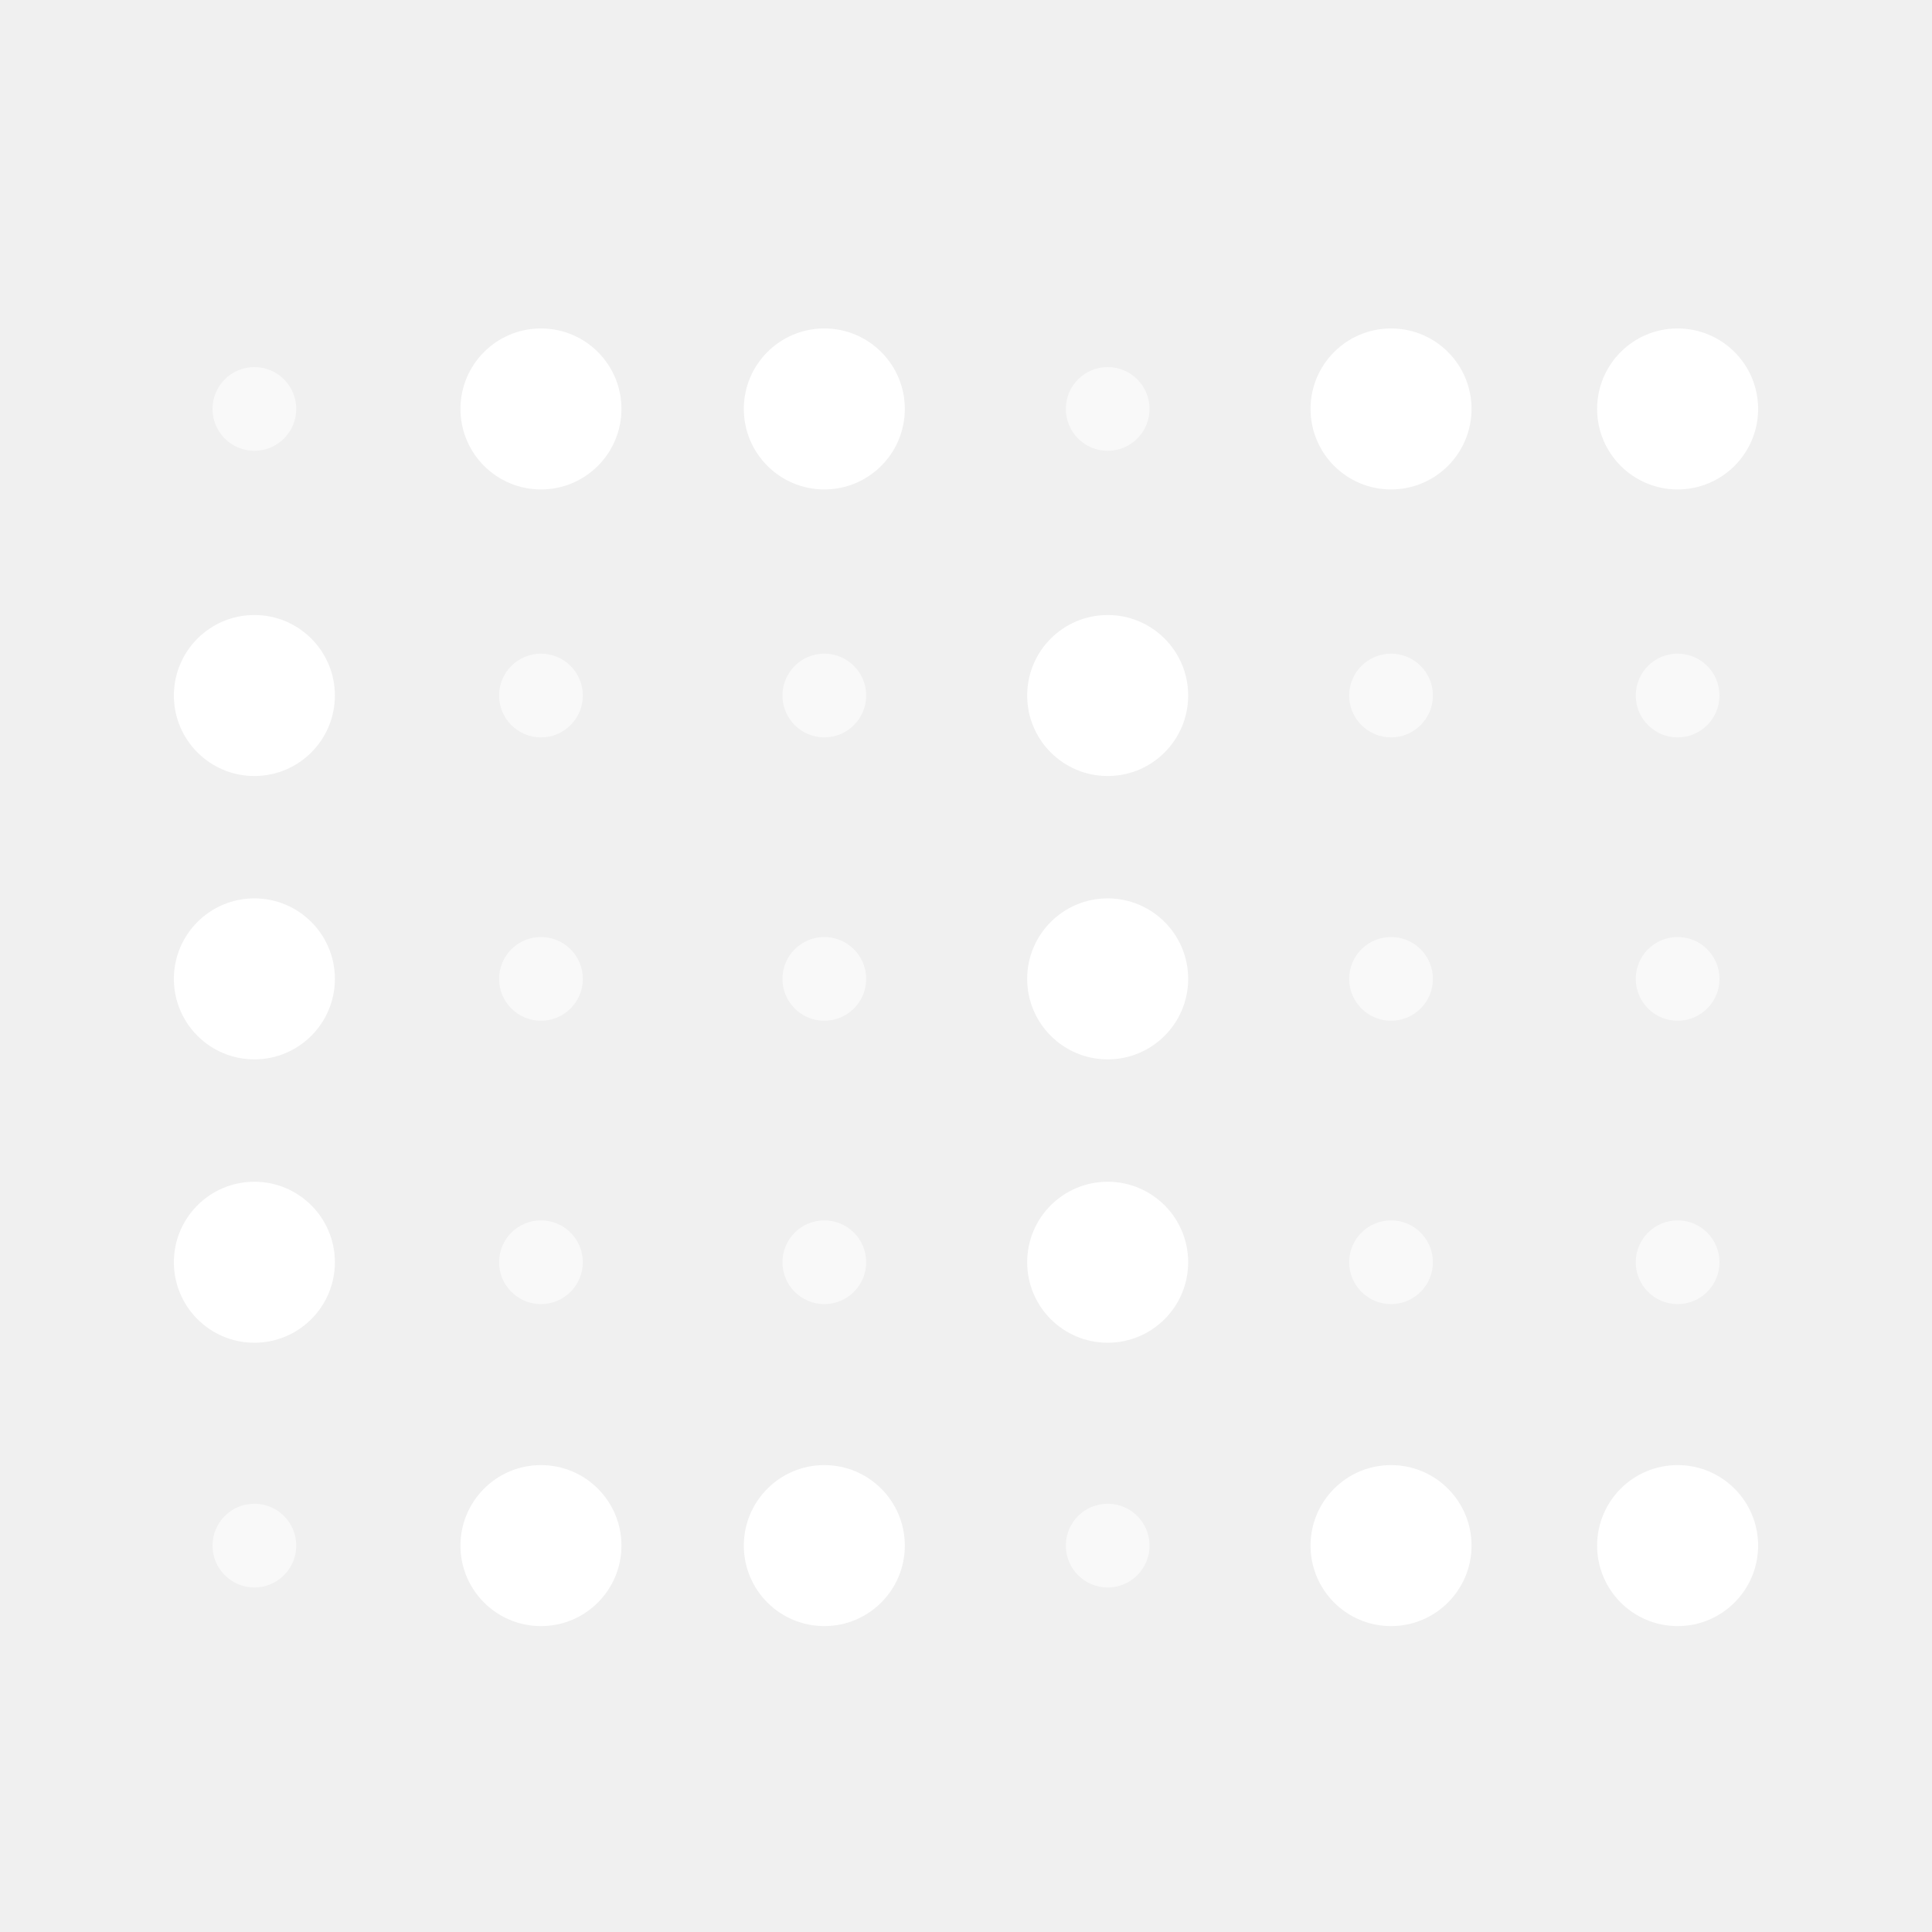
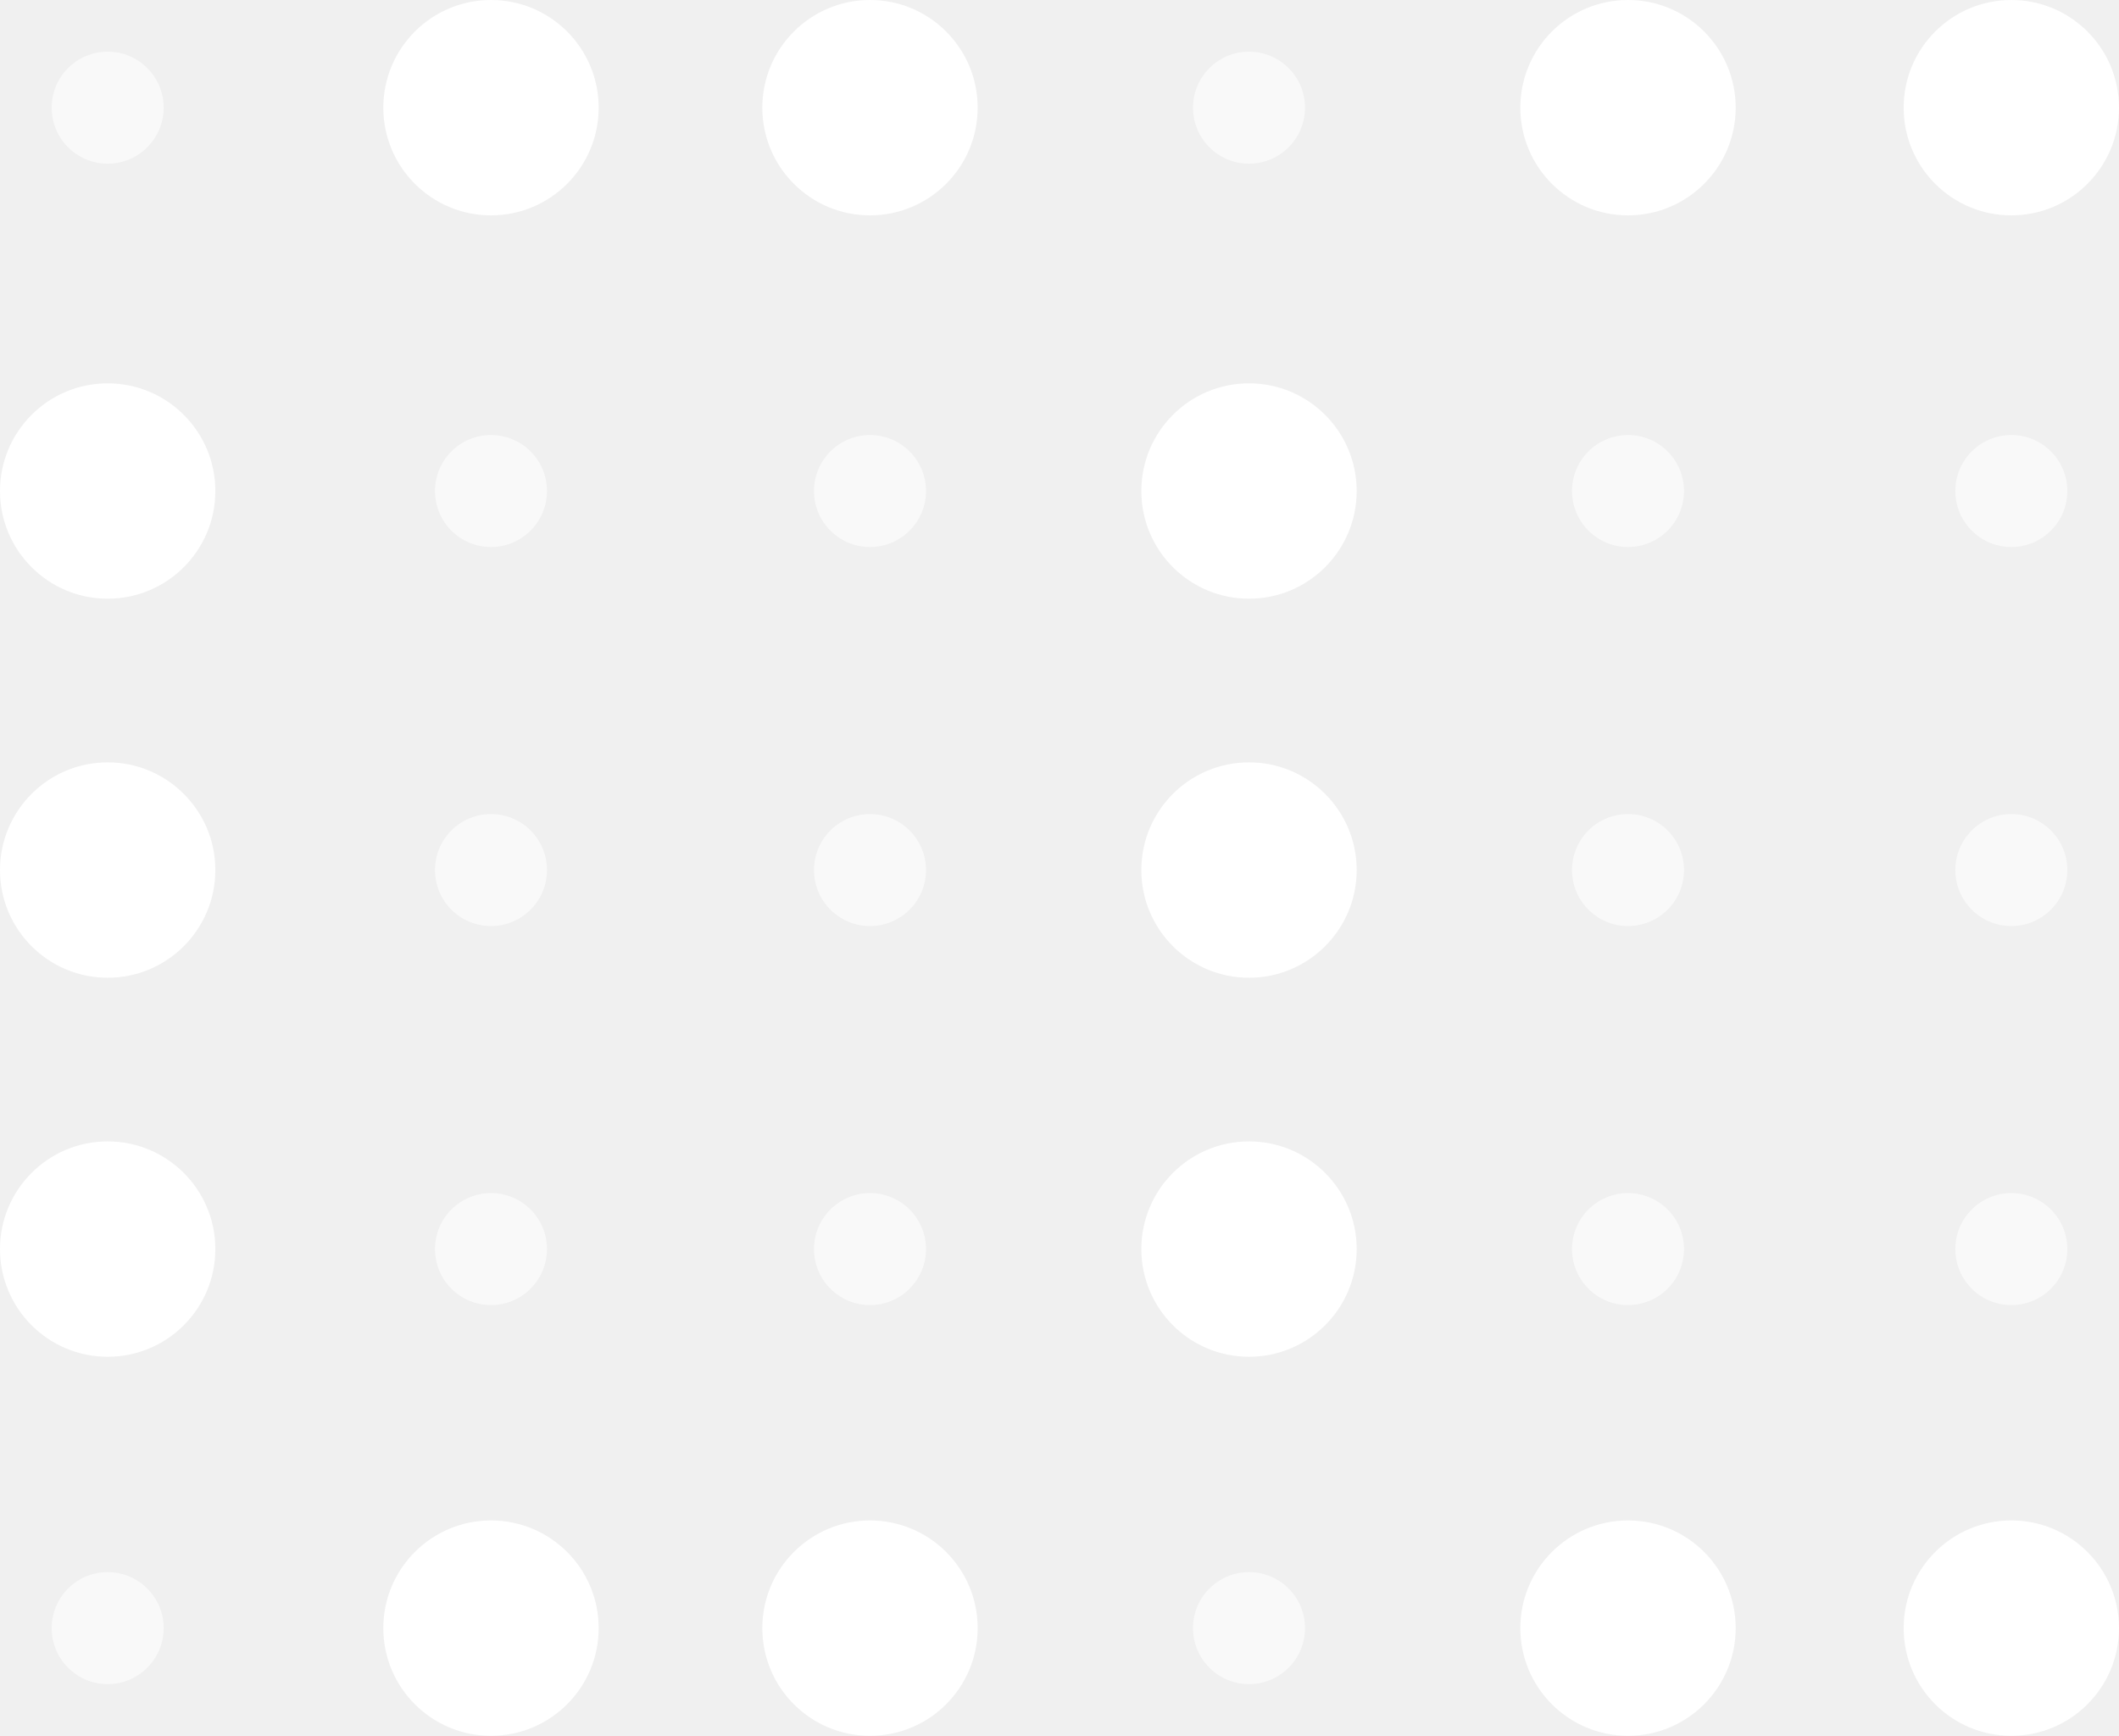
- <svg xmlns="http://www.w3.org/2000/svg" version="1.1" id="Layer_1" x="0px" y="0px" viewBox="0 0 60 60" enable-background="new 0 0 60 60" xml:space="preserve">
-   <circle opacity="0.6" fill="#FFFFFF" cx="7.9" cy="12.7" r="1.3" />
-   <circle fill="#FFFFFF" cx="16.8" cy="12.7" r="2.5" />
-   <circle fill="#FFFFFF" cx="25.6" cy="12.7" r="2.5" />
-   <circle opacity="0.6" fill="#FFFFFF" cx="34.4" cy="12.7" r="1.3" />
-   <circle fill="#FFFFFF" cx="43.2" cy="12.7" r="2.5" />
-   <circle fill="#FFFFFF" cx="52.1" cy="12.7" r="2.5" />
-   <circle fill="#FFFFFF" cx="7.9" cy="21.6" r="2.5" />
-   <circle opacity="0.6" fill="#FFFFFF" cx="16.8" cy="21.6" r="1.3" />
-   <circle opacity="0.6" fill="#FFFFFF" cx="25.6" cy="21.6" r="1.3" />
-   <circle fill="#FFFFFF" cx="34.4" cy="21.6" r="2.5" />
-   <circle opacity="0.6" fill="#FFFFFF" cx="43.2" cy="21.6" r="1.3" />
-   <circle opacity="0.6" fill="#FFFFFF" cx="52.1" cy="21.6" r="1.3" />
-   <circle fill="#FFFFFF" cx="7.9" cy="30.4" r="2.5" />
-   <circle opacity="0.6" fill="#FFFFFF" cx="16.8" cy="30.4" r="1.3" />
-   <circle opacity="0.6" fill="#FFFFFF" cx="25.6" cy="30.4" r="1.3" />
-   <circle fill="#FFFFFF" cx="34.4" cy="30.4" r="2.5" />
-   <circle opacity="0.6" fill="#FFFFFF" cx="43.2" cy="30.4" r="1.3" />
-   <circle opacity="0.6" fill="#FFFFFF" cx="52.1" cy="30.4" r="1.3" />
-   <circle fill="#FFFFFF" cx="7.9" cy="39.2" r="2.5" />
-   <circle opacity="0.6" fill="#FFFFFF" cx="16.8" cy="39.2" r="1.3" />
-   <circle opacity="0.6" fill="#FFFFFF" cx="25.6" cy="39.2" r="1.3" />
-   <circle fill="#FFFFFF" cx="34.4" cy="39.2" r="2.5" />
-   <circle opacity="0.6" fill="#FFFFFF" cx="43.2" cy="39.2" r="1.3" />
-   <circle opacity="0.6" fill="#FFFFFF" cx="52.1" cy="39.2" r="1.3" />
-   <circle opacity="0.6" fill="#FFFFFF" cx="7.9" cy="48" r="1.3" />
-   <circle fill="#FFFFFF" cx="16.8" cy="48" r="2.5" />
-   <circle fill="#FFFFFF" cx="25.6" cy="48" r="2.5" />
-   <circle opacity="0.6" fill="#FFFFFF" cx="34.4" cy="48" r="1.3" />
-   <circle fill="#FFFFFF" cx="43.2" cy="48" r="2.5" />
-   <circle fill="#FFFFFF" cx="52.1" cy="48" r="2.5" />
+ <svg xmlns="http://www.w3.org/2000/svg" version="1.1" id="Layer_1" x="0px" y="0px" viewBox="-265.7 391.9 49.2 40.3" style="enable-background:new -265.7 391.9 49.2 40.3;" xml:space="preserve">
+   <style type="text/css">
+ 	.st0{opacity:0.6;fill:#FFFFFF;enable-background:new    ;}
+ 	.st1{fill:#FFFFFF;}
+ </style>
+   <circle class="st0" cx="-263.2" cy="394.4" r="1.3" />
+   <circle class="st1" cx="-254.3" cy="394.4" r="2.5" />
+   <circle class="st1" cx="-245.5" cy="394.4" r="2.5" />
+   <circle class="st0" cx="-236.7" cy="394.4" r="1.3" />
+   <circle class="st1" cx="-227.9" cy="394.4" r="2.5" />
+   <circle class="st1" cx="-219" cy="394.4" r="2.5" />
+   <circle class="st1" cx="-263.2" cy="403.3" r="2.5" />
+   <circle class="st0" cx="-254.3" cy="403.3" r="1.3" />
+   <circle class="st0" cx="-245.5" cy="403.3" r="1.3" />
+   <circle class="st1" cx="-236.7" cy="403.3" r="2.5" />
+   <circle class="st0" cx="-227.9" cy="403.3" r="1.3" />
+   <circle class="st0" cx="-219" cy="403.3" r="1.3" />
+   <circle class="st1" cx="-263.2" cy="412.1" r="2.5" />
+   <circle class="st0" cx="-254.3" cy="412.1" r="1.3" />
+   <circle class="st0" cx="-245.5" cy="412.1" r="1.3" />
+   <circle class="st1" cx="-236.7" cy="412.1" r="2.5" />
+   <circle class="st0" cx="-227.9" cy="412.1" r="1.3" />
+   <circle class="st0" cx="-219" cy="412.1" r="1.3" />
+   <circle class="st1" cx="-263.2" cy="420.9" r="2.5" />
+   <circle class="st0" cx="-254.3" cy="420.9" r="1.3" />
+   <circle class="st0" cx="-245.5" cy="420.9" r="1.3" />
+   <circle class="st1" cx="-236.7" cy="420.9" r="2.5" />
+   <circle class="st0" cx="-227.9" cy="420.9" r="1.3" />
+   <circle class="st0" cx="-219" cy="420.9" r="1.3" />
+   <circle class="st0" cx="-263.2" cy="429.7" r="1.3" />
+   <circle class="st1" cx="-254.3" cy="429.7" r="2.5" />
+   <circle class="st1" cx="-245.5" cy="429.7" r="2.5" />
+   <circle class="st0" cx="-236.7" cy="429.7" r="1.3" />
+   <circle class="st1" cx="-227.9" cy="429.7" r="2.5" />
+   <circle class="st1" cx="-219" cy="429.7" r="2.5" />
</svg>
